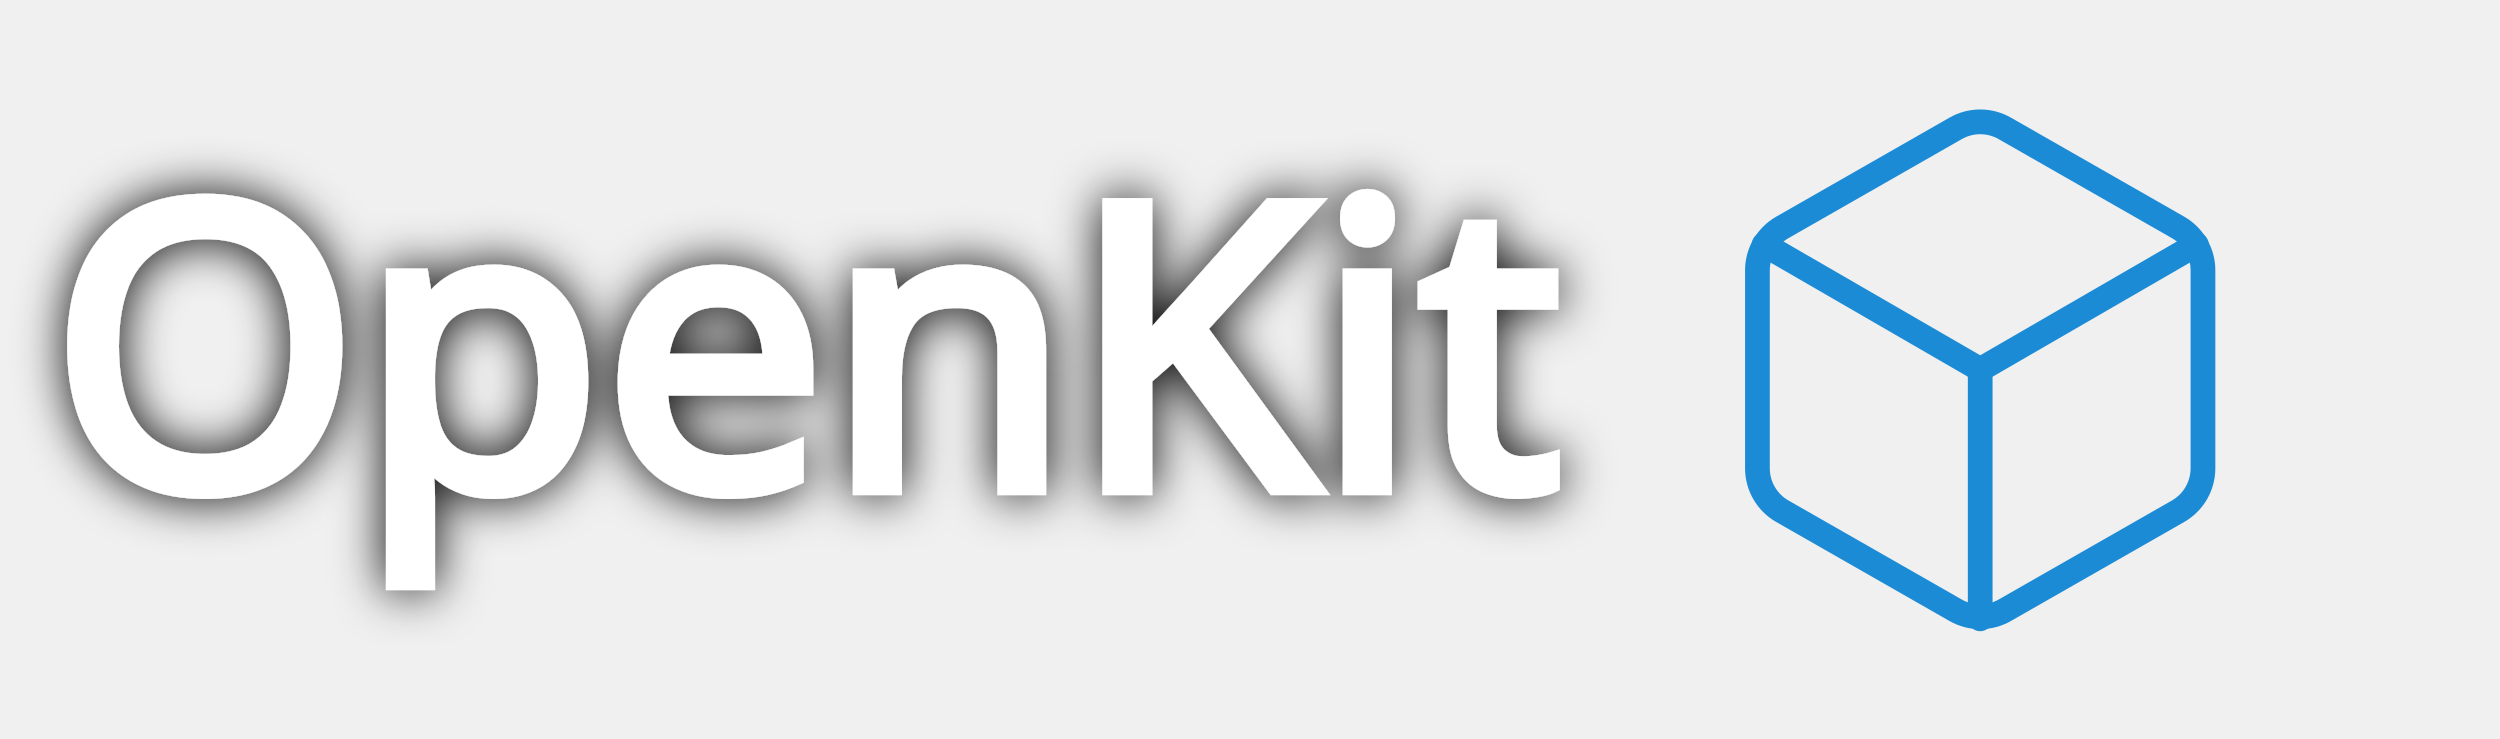
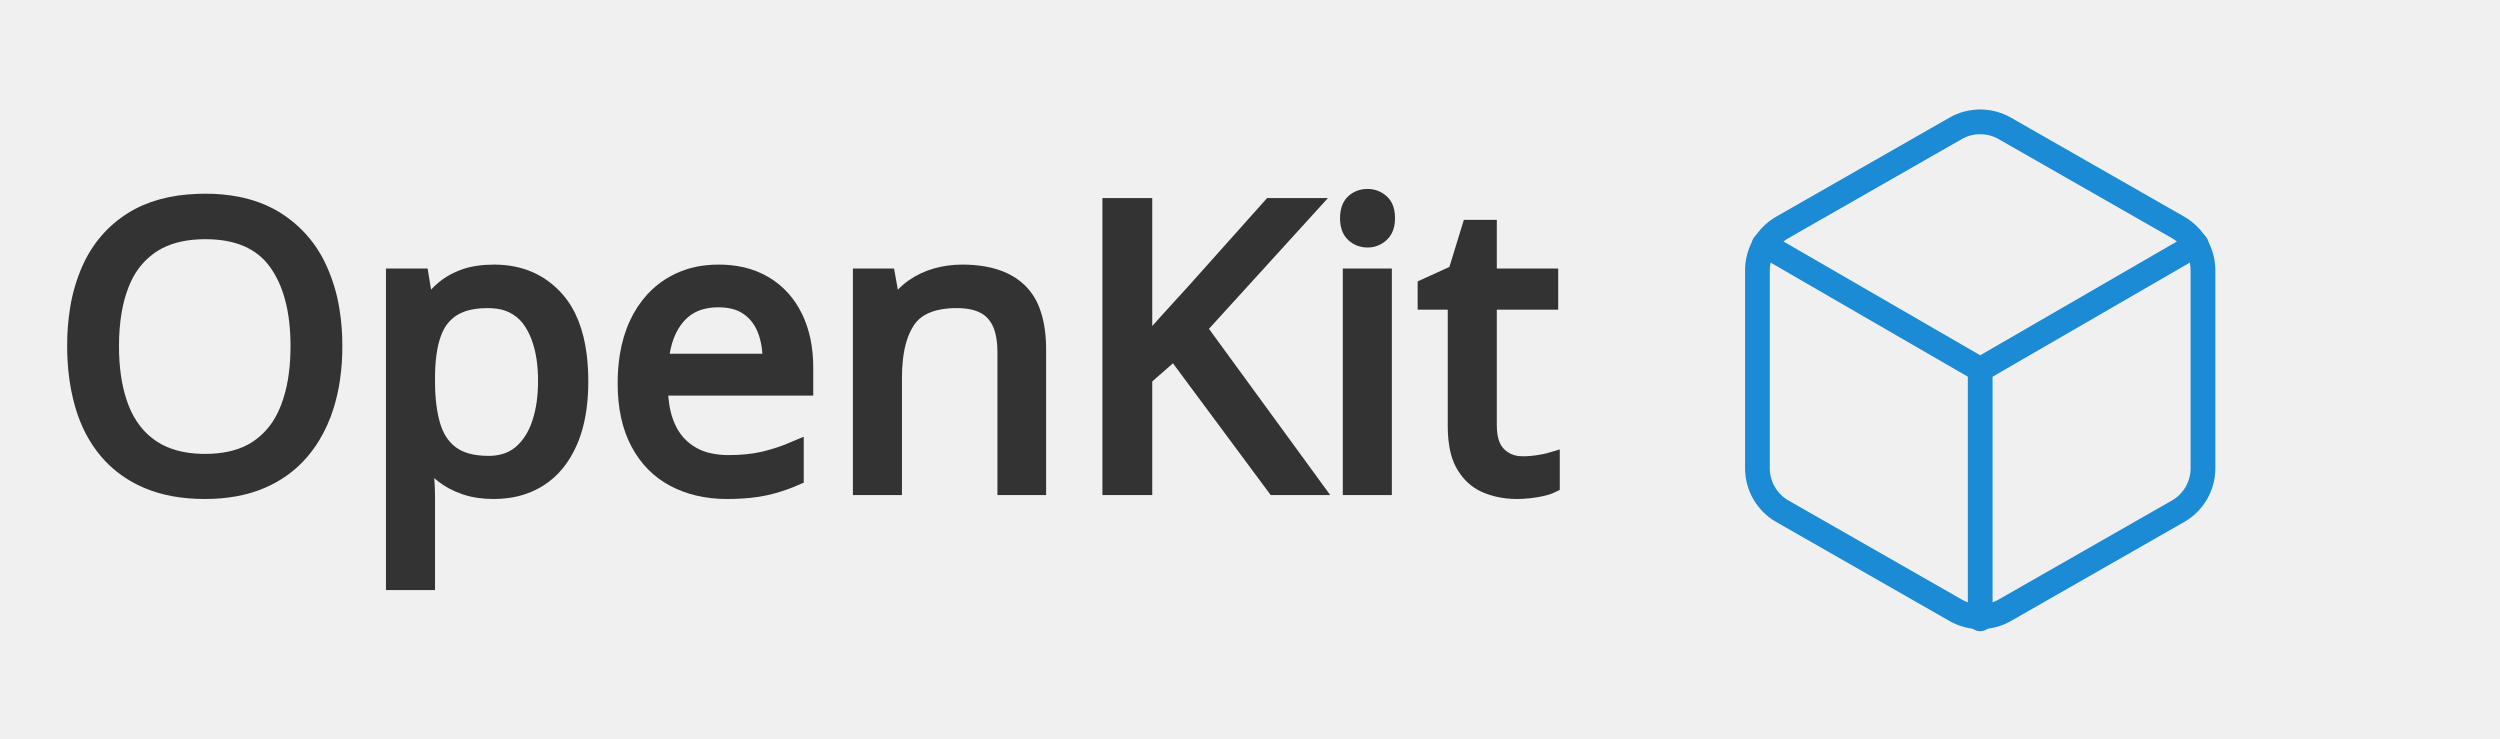
<svg xmlns="http://www.w3.org/2000/svg" width="88" height="26" viewBox="-3 -4 101 22">
-   <g id="openkit-text" stroke-linecap="round" fill-rule="evenodd" font-size="9pt" stroke="#ffffff" fill="#ffffff" stroke-width="0.5" style="filter: drop-shadow(0px 0px 1px rgba(0, 0, 0, 1))">
+   <style>
+     #openkit-text {
+       stroke: #333;
+       fill: #333;
+     }
+ 
+     @media (prefers-color-scheme: dark) {
+       #openkit-text {
+         stroke: #fff;
+         fill: #fff;
+       }
+     }
+   </style>
+   <g id="openkit-text" stroke-linecap="round" fill-rule="evenodd" font-size="9pt" stroke-width="0.5">
    <path d="M 10.449 7.405 A 9.087 9.087 0 0 0 10.544 6.064 A 8.93 8.93 0 0 0 10.429 4.597 A 6.5 6.5 0 0 0 9.944 2.968 A 5.489 5.489 0 0 0 9.925 2.927 A 4.573 4.573 0 0 0 8.176 0.92 A 4.198 4.198 0 0 0 8.089 0.867 Q 7.427 0.477 6.597 0.312 A 6.686 6.686 0 0 0 5.296 0.192 A 8.338 8.338 0 0 0 4.983 0.198 Q 3.4 0.257 2.328 0.928 Q 1.152 1.664 0.576 2.976 A 6.604 6.604 0 0 0 0.118 4.545 A 9.093 9.093 0 0 0 0 6.048 A 9.935 9.935 0 0 0 0.049 7.049 A 7.79 7.79 0 0 0 0.32 8.464 Q 0.64 9.552 1.296 10.328 A 4.217 4.217 0 0 0 1.599 10.651 A 4.451 4.451 0 0 0 2.944 11.528 Q 3.936 11.952 5.28 11.952 Q 6.576 11.952 7.56 11.536 Q 8.544 11.12 9.208 10.336 A 4.866 4.866 0 0 0 9.643 9.734 A 5.563 5.563 0 0 0 10.208 8.472 A 7.129 7.129 0 0 0 10.449 7.405 Z M 1.838 8.314 A 4.972 4.972 0 0 0 1.92 8.544 A 3.586 3.586 0 0 0 2.45 9.489 A 3.076 3.076 0 0 0 3.16 10.144 Q 3.954 10.673 5.14 10.702 A 5.688 5.688 0 0 0 5.28 10.704 Q 6.374 10.704 7.131 10.305 A 2.789 2.789 0 0 0 7.4 10.144 A 3.178 3.178 0 0 0 8.444 8.947 A 4.047 4.047 0 0 0 8.624 8.544 A 5.665 5.665 0 0 0 8.918 7.443 Q 9.004 6.926 9.02 6.339 A 9.959 9.959 0 0 0 9.024 6.064 Q 9.024 3.904 8.128 2.68 Q 7.232 1.456 5.296 1.456 Q 4.19 1.456 3.416 1.858 A 2.901 2.901 0 0 0 3.16 2.008 A 3.141 3.141 0 0 0 2.056 3.281 A 3.958 3.958 0 0 0 1.92 3.592 A 5.548 5.548 0 0 0 1.633 4.649 Q 1.52 5.299 1.52 6.064 Q 1.52 7.348 1.838 8.314 Z" id="0" vector-effect="non-scaling-stroke" />
    <path d="M 14.288 10.704 L 14.192 10.704 Q 14.222 10.962 14.253 11.351 A 30.718 30.718 0 0 1 14.256 11.392 Q 14.288 11.808 14.288 12.112 L 14.288 15.632 L 12.88 15.632 L 12.88 3.216 L 14.032 3.216 L 14.224 4.384 L 14.288 4.384 Q 14.544 4.016 14.904 3.712 A 2.557 2.557 0 0 1 15.482 3.348 A 3.141 3.141 0 0 1 15.768 3.232 Q 16.272 3.056 16.96 3.056 Q 18.544 3.056 19.512 4.16 Q 20.24 4.99 20.421 6.455 A 8.465 8.465 0 0 1 20.48 7.488 A 8.023 8.023 0 0 1 20.413 8.556 Q 20.338 9.116 20.178 9.588 A 4.32 4.32 0 0 1 20.04 9.944 Q 19.6 10.944 18.808 11.448 A 3.211 3.211 0 0 1 17.494 11.916 A 4.131 4.131 0 0 1 16.944 11.952 A 4.183 4.183 0 0 1 16.342 11.911 A 3.12 3.12 0 0 1 15.776 11.776 A 3.407 3.407 0 0 1 15.289 11.567 A 2.626 2.626 0 0 1 14.904 11.32 A 3.452 3.452 0 0 1 14.405 10.848 A 3.108 3.108 0 0 1 14.288 10.704 Z M 14.288 7.216 L 14.288 7.488 Q 14.288 8.544 14.512 9.28 A 2.445 2.445 0 0 0 14.762 9.848 A 1.875 1.875 0 0 0 15.272 10.4 A 1.876 1.876 0 0 0 15.85 10.672 Q 16.236 10.784 16.736 10.784 A 2.329 2.329 0 0 0 17.324 10.713 A 1.729 1.729 0 0 0 18.024 10.352 Q 18.528 9.92 18.776 9.176 A 4.67 4.67 0 0 0 18.97 8.325 A 6.359 6.359 0 0 0 19.024 7.472 A 6.203 6.203 0 0 0 18.957 6.53 Q 18.881 6.036 18.719 5.631 A 3.002 3.002 0 0 0 18.456 5.12 A 1.848 1.848 0 0 0 17.11 4.268 A 2.783 2.783 0 0 0 16.704 4.24 Q 16.07 4.24 15.618 4.416 A 1.849 1.849 0 0 0 15.312 4.568 A 1.795 1.795 0 0 0 14.649 5.308 A 2.342 2.342 0 0 0 14.544 5.552 A 3.675 3.675 0 0 0 14.388 6.131 Q 14.298 6.61 14.288 7.216 Z" id="1" vector-effect="non-scaling-stroke" />
    <path d="M 29.568 6.928 L 29.568 7.776 L 23.696 7.776 Q 23.728 9.232 24.44 9.992 A 2.327 2.327 0 0 0 25.653 10.67 A 3.501 3.501 0 0 0 26.432 10.752 Q 27.219 10.752 27.835 10.611 A 4.481 4.481 0 0 0 27.88 10.6 A 7.722 7.722 0 0 0 28.763 10.329 A 9.231 9.231 0 0 0 29.184 10.16 L 29.184 11.392 A 6.918 6.918 0 0 1 28.219 11.736 A 6.065 6.065 0 0 1 27.888 11.816 Q 27.344 11.932 26.627 11.949 A 10.703 10.703 0 0 1 26.368 11.952 A 5.07 5.07 0 0 1 25.189 11.82 A 4.1 4.1 0 0 1 24.216 11.456 Q 23.28 10.96 22.76 9.976 Q 22.24 8.992 22.24 7.568 A 7.043 7.043 0 0 1 22.324 6.451 Q 22.439 5.735 22.712 5.152 A 3.863 3.863 0 0 1 23.362 4.168 A 3.377 3.377 0 0 1 24.04 3.6 A 3.487 3.487 0 0 1 25.548 3.082 A 4.393 4.393 0 0 1 26.032 3.056 A 4.267 4.267 0 0 1 26.938 3.148 A 3.206 3.206 0 0 1 27.928 3.536 Q 28.72 4.016 29.144 4.888 Q 29.568 5.76 29.568 6.928 Z M 23.728 6.656 L 28.096 6.656 Q 28.096 5.952 27.891 5.424 A 2.497 2.497 0 0 0 27.872 5.376 A 1.949 1.949 0 0 0 27.49 4.774 A 1.82 1.82 0 0 0 27.192 4.52 A 1.694 1.694 0 0 0 26.635 4.277 Q 26.355 4.208 26.016 4.208 A 2.524 2.524 0 0 0 25.32 4.299 A 1.877 1.877 0 0 0 24.424 4.856 Q 23.84 5.504 23.728 6.656 Z" id="2" vector-effect="non-scaling-stroke" />
    <path d="M 38.976 6.208 L 38.976 11.792 L 37.584 11.792 L 37.584 6.304 A 3.714 3.714 0 0 0 37.543 5.733 Q 37.497 5.437 37.399 5.2 A 1.54 1.54 0 0 0 37.12 4.752 Q 36.739 4.332 36.004 4.257 A 3.331 3.331 0 0 0 35.664 4.24 A 3.961 3.961 0 0 0 34.97 4.296 Q 34.096 4.453 33.696 5.04 A 2.719 2.719 0 0 0 33.354 5.772 Q 33.247 6.12 33.196 6.542 A 6.786 6.786 0 0 0 33.152 7.344 L 33.152 11.792 L 31.744 11.792 L 31.744 3.216 L 32.88 3.216 L 33.088 4.384 L 33.168 4.384 Q 33.456 3.936 33.88 3.64 Q 34.304 3.344 34.816 3.2 Q 35.328 3.056 35.872 3.056 A 5.055 5.055 0 0 1 36.754 3.128 Q 37.652 3.287 38.192 3.8 A 2.216 2.216 0 0 1 38.728 4.627 Q 38.866 4.985 38.927 5.432 A 5.729 5.729 0 0 1 38.976 6.208 Z" id="3" vector-effect="non-scaling-stroke" />
    <path d="M 45.472 5.344 L 50.176 11.792 L 48.48 11.792 L 44.432 6.336 L 43.264 7.36 L 43.264 11.792 L 41.824 11.792 L 41.824 0.368 L 43.264 0.368 L 43.264 6 Q 43.744 5.456 44.24 4.912 L 45.232 3.824 L 48.32 0.368 L 50 0.368 L 45.472 5.344 Z" id="4" vector-effect="non-scaling-stroke" />
    <path d="M 51.536 3.216 L 52.944 3.216 L 52.944 11.792 L 51.536 11.792 L 51.536 3.216 Z M 52.256 0 Q 52.576 0 52.824 0.216 A 0.666 0.666 0 0 1 53.016 0.51 Q 53.054 0.621 53.066 0.757 A 1.532 1.532 0 0 1 53.072 0.896 A 1.286 1.286 0 0 1 53.048 1.154 Q 52.995 1.414 52.824 1.568 Q 52.576 1.792 52.256 1.792 A 0.913 0.913 0 0 1 51.941 1.739 A 0.81 0.81 0 0 1 51.664 1.568 A 0.706 0.706 0 0 1 51.474 1.257 Q 51.438 1.144 51.428 1.007 A 1.52 1.52 0 0 1 51.424 0.896 A 1.418 1.418 0 0 1 51.445 0.644 Q 51.47 0.507 51.524 0.401 A 0.63 0.63 0 0 1 51.664 0.216 A 0.836 0.836 0 0 1 52.18 0.003 A 1.091 1.091 0 0 1 52.256 0 Z" id="5" vector-effect="non-scaling-stroke" />
    <path d="M 59.728 10.624 L 59.728 11.696 Q 59.514 11.803 59.125 11.874 A 4.798 4.798 0 0 1 59.088 11.88 A 4.884 4.884 0 0 1 58.507 11.946 A 4.247 4.247 0 0 1 58.288 11.952 A 3.413 3.413 0 0 1 57.451 11.852 A 3.011 3.011 0 0 1 57.048 11.72 A 1.868 1.868 0 0 1 56.237 11.075 A 2.366 2.366 0 0 1 56.128 10.912 A 2.082 2.082 0 0 1 55.907 10.391 Q 55.835 10.139 55.803 9.835 A 5.096 5.096 0 0 1 55.776 9.296 L 55.776 4.304 L 54.56 4.304 L 54.56 3.632 L 55.792 3.072 L 56.352 1.248 L 57.184 1.248 L 57.184 3.216 L 59.664 3.216 L 59.664 4.304 L 57.184 4.304 L 57.184 9.264 A 2.592 2.592 0 0 0 57.217 9.694 Q 57.255 9.919 57.337 10.098 A 1.108 1.108 0 0 0 57.56 10.424 A 1.269 1.269 0 0 0 58.357 10.792 A 1.724 1.724 0 0 0 58.528 10.8 Q 58.848 10.8 59.184 10.744 A 6.593 6.593 0 0 0 59.4 10.705 Q 59.496 10.685 59.578 10.665 A 2.712 2.712 0 0 0 59.728 10.624 Z" id="6" vector-effect="non-scaling-stroke" />
  </g>
  <g fill="none" stroke="#1c8bd5" stroke-width="1" stroke-linecap="round" stroke-linejoin="round" class="feather feather-box" transform="translate(65, -5)">
    <path d="M21 16V8a2 2 0 0 0-1-1.73l-7-4a2 2 0 0 0-2 0l-7 4A2 2 0 0 0 3 8v8a2 2 0 0 0 1 1.73l7 4a2 2 0 0 0 2 0l7-4A2 2 0 0 0 21 16z">
    </path>
    <polyline points="3.27 6.96 12 12.01 20.73 6.96" />
    <line x1="12" y1="22.08" x2="12" y2="12" />
  </g>
</svg>
